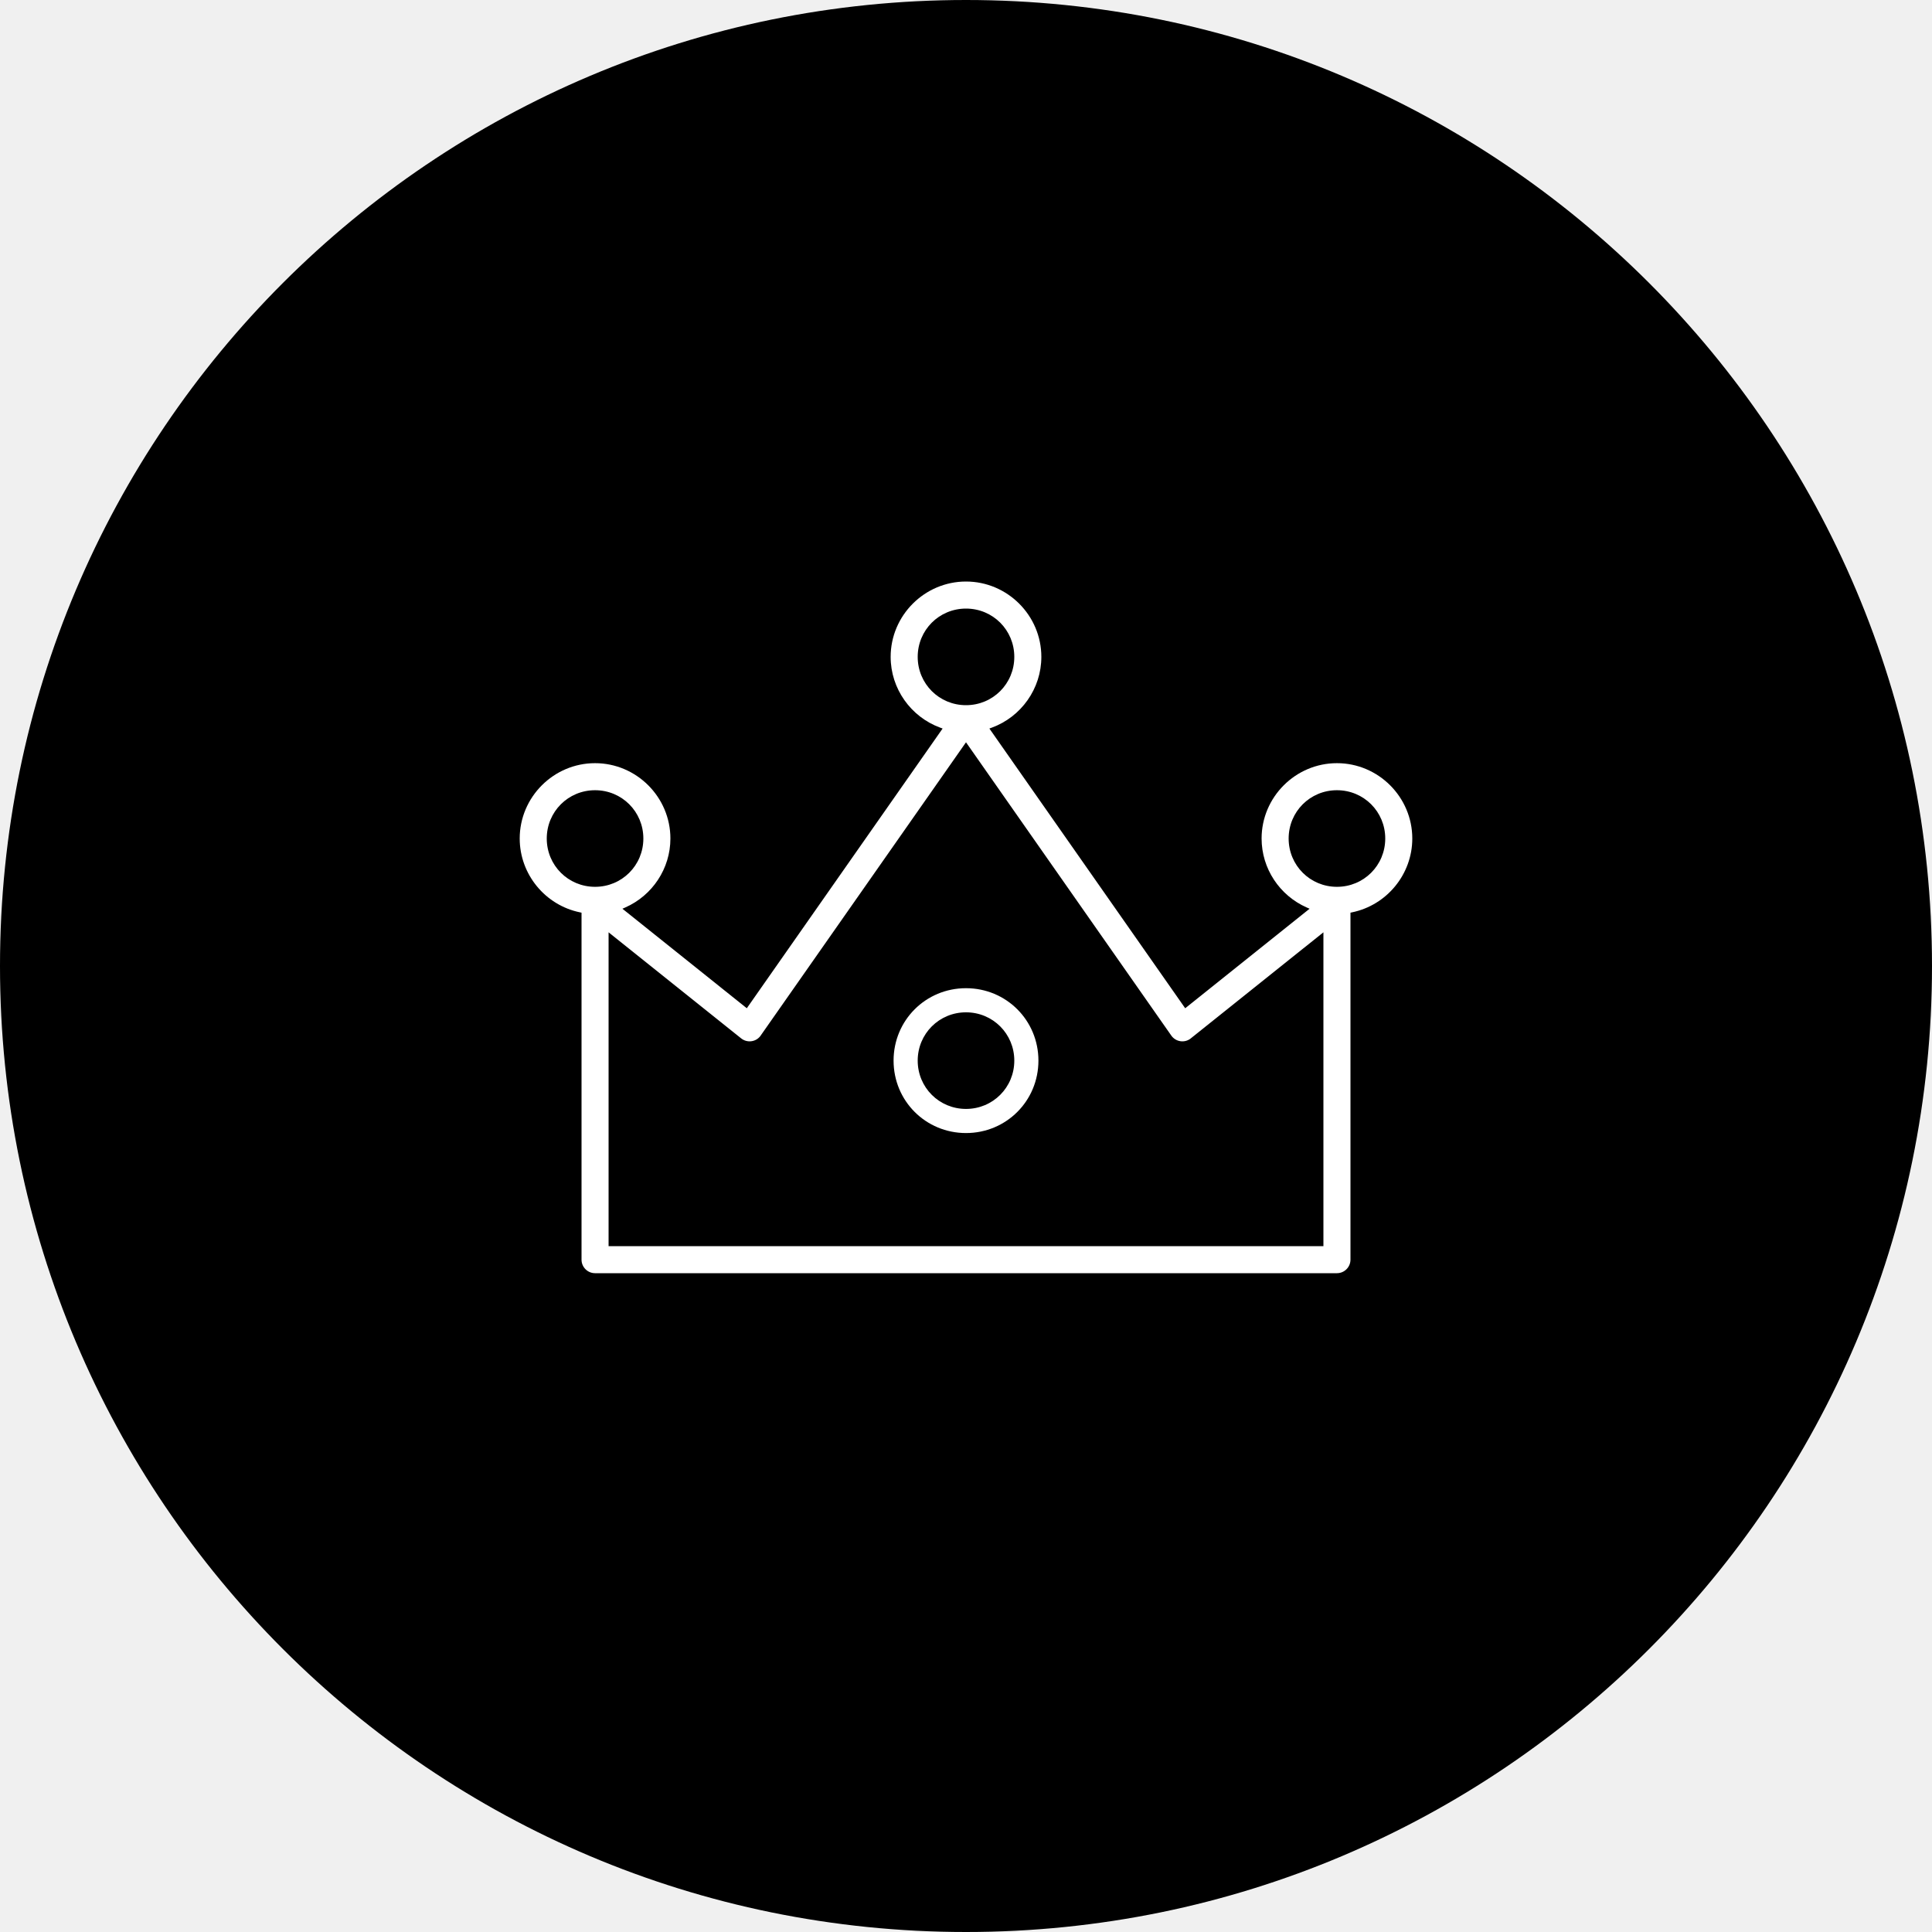
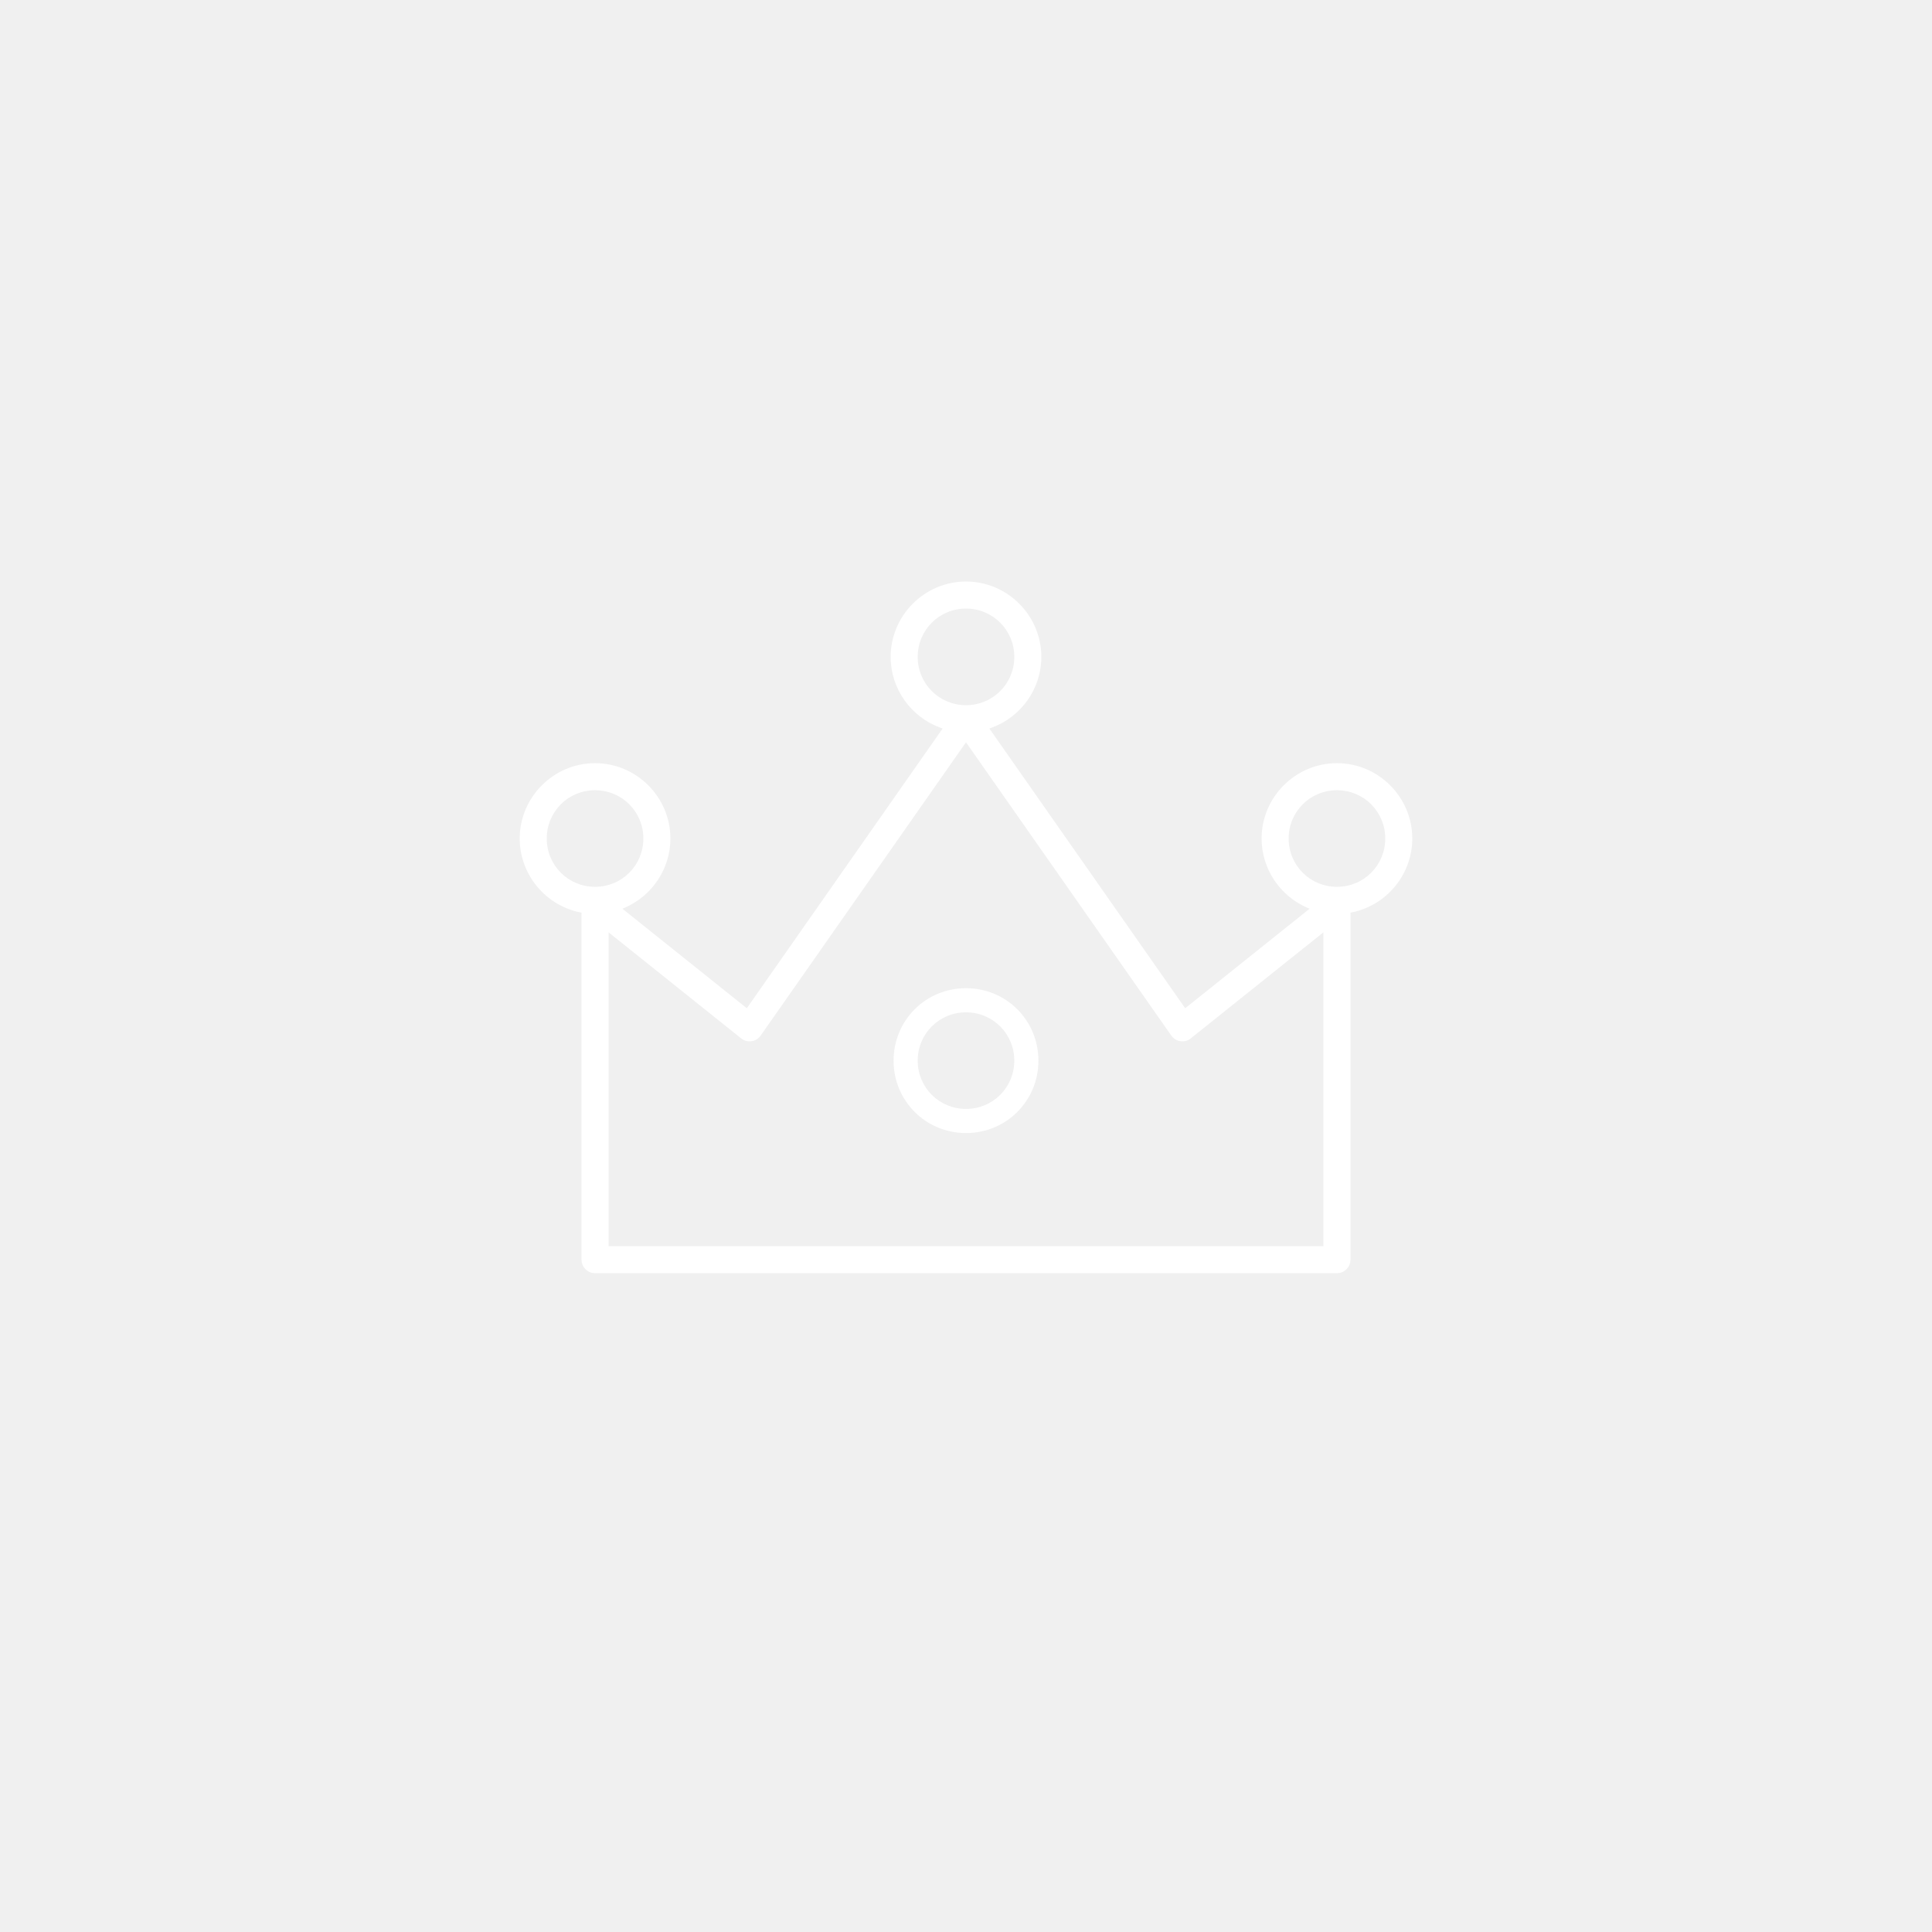
<svg xmlns="http://www.w3.org/2000/svg" width="250px" height="250px" viewBox="0 0 250 250" version="1.1">
-   <circle class="background" cx="125" cy="125" r="125" fill="#000000" />
+   <circle class="background" cx="125" cy="125" r="125" fill="none" />
  <path d="M115.25,85 C115.25,79.639 119.639,75.25 125,75.25 C130.361,75.25 134.75,79.639 134.75,85 C134.75,89.11 132.145,92.762 128.331,94.16 L128.026,94.272 L128.212,94.538 L153.211,130.25 L153.364,130.468 L153.572,130.302 L169.138,117.848 L169.46,117.591 L169.083,117.425 C165.575,115.871 163.25,112.386 163.25,108.504 C163.25,103.143 167.639,98.754 173,98.754 C178.361,98.754 182.75,103.143 182.75,108.504 C182.75,113.138 179.445,117.135 174.95,118.057 L174.75,118.098 L174.75,118.302 L174.75,163 C174.75,163.966 173.966,164.75 173,164.75 L77,164.75 C76.034,164.75 75.25,163.966 75.25,163 L75.25,118.302 L75.25,118.098 L75.05,118.057 C70.555,117.135 67.25,113.138 67.25,108.504 C67.25,103.143 71.639,98.754 77,98.754 C82.361,98.754 86.75,103.143 86.75,108.504 C86.75,112.386 84.425,115.871 80.917,117.424 L80.54,117.591 L80.862,117.848 L96.428,130.301 L96.636,130.468 L96.789,130.249 L121.788,94.538 L121.974,94.272 L121.669,94.16 C117.855,92.762 115.25,89.11 115.25,85 L115.25,85 Z M151.566,134.003 L125.205,96.344 L125,96.052 L124.795,96.344 C124.589,96.639 124.589,96.639 123.659,97.967 C122.42,99.737 122.42,99.737 120.665,102.244 C117.567,106.669 114.469,111.095 111.577,115.225 C111.577,115.225 111.577,115.225 111.576,115.226 C104.115,125.884 98.372,134.085 98.366,134.093 C97.763,134.847 96.662,134.97 95.907,134.366 L79.156,120.966 L78.75,120.641 L78.75,121.161 L78.75,161 L78.75,161.25 L79,161.25 L171,161.25 L171.25,161.25 L171.25,161 L171.25,121.161 L171.25,120.641 L170.844,120.966 C170.317,121.387 170.317,121.387 168.211,123.071 C166.237,124.651 164.262,126.23 162.419,127.704 C162.418,127.705 162.418,127.705 162.417,127.705 C157.684,131.492 154.011,134.428 154.004,134.433 C153.212,134.988 152.121,134.795 151.566,134.003 L151.566,134.003 Z M77,102.254 C73.525,102.254 70.75,105.028 70.75,108.504 C70.75,111.979 73.525,114.754 77,114.754 C80.475,114.754 83.25,111.979 83.25,108.504 C83.25,105.029 80.475,102.254 77,102.254 L77,102.254 Z M125,78.75 C121.525,78.75 118.75,81.525 118.75,85 C118.75,88.475 121.525,91.25 125,91.25 C128.475,91.25 131.25,88.475 131.25,85 C131.25,81.525 128.475,78.75 125,78.75 L125,78.75 Z M125,130.994 C121.525,130.994 118.75,133.769 118.75,137.244 C118.75,140.719 121.525,143.494 125,143.494 C128.475,143.494 131.25,140.719 131.25,137.244 C131.25,133.769 128.475,130.994 125,130.994 L125,130.994 Z M125,127.872 C130.214,127.872 134.372,132.03 134.372,137.244 C134.372,142.457 130.214,146.616 125,146.616 C119.786,146.616 115.628,142.457 115.628,137.244 C115.628,132.03 119.786,127.872 125,127.872 L125,127.872 Z M173,102.254 C169.524,102.254 166.75,105.028 166.75,108.504 C166.75,111.979 169.525,114.754 173,114.754 C176.475,114.754 179.25,111.979 179.25,108.504 C179.25,105.029 176.476,102.254 173,102.254 L173,102.254 Z" class="icon" fill="#FFFFFF" />
</svg>
